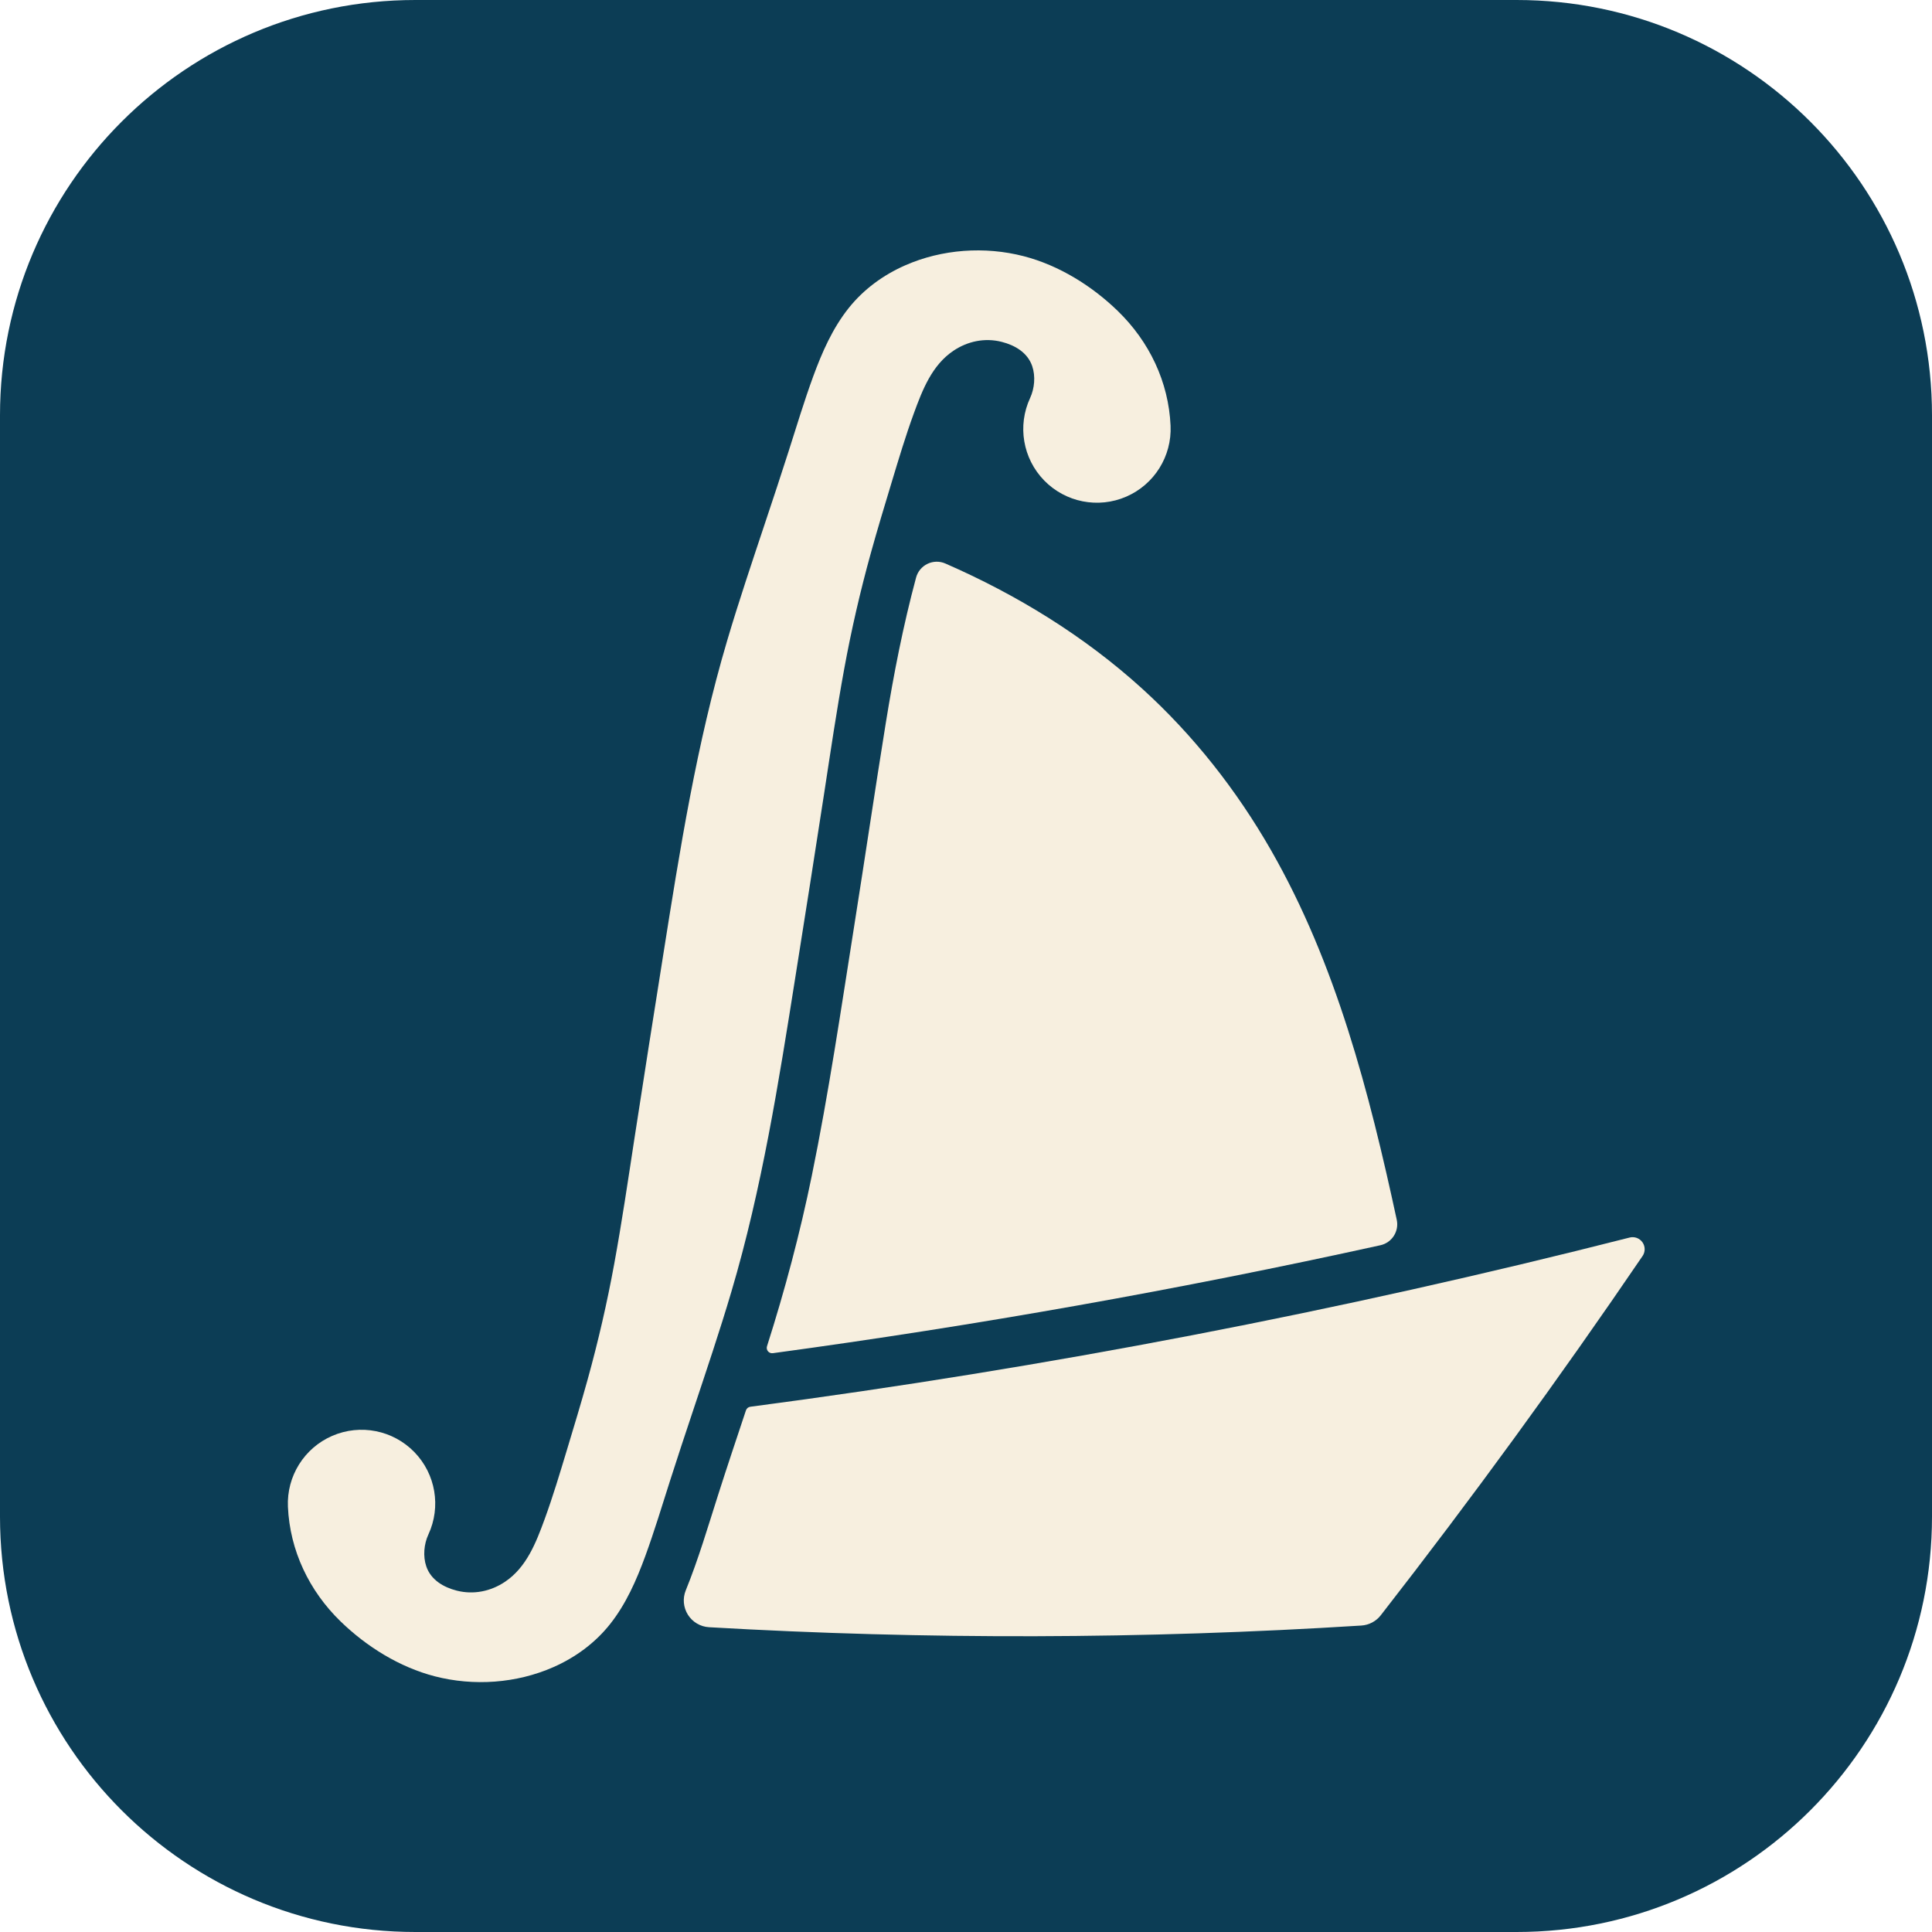
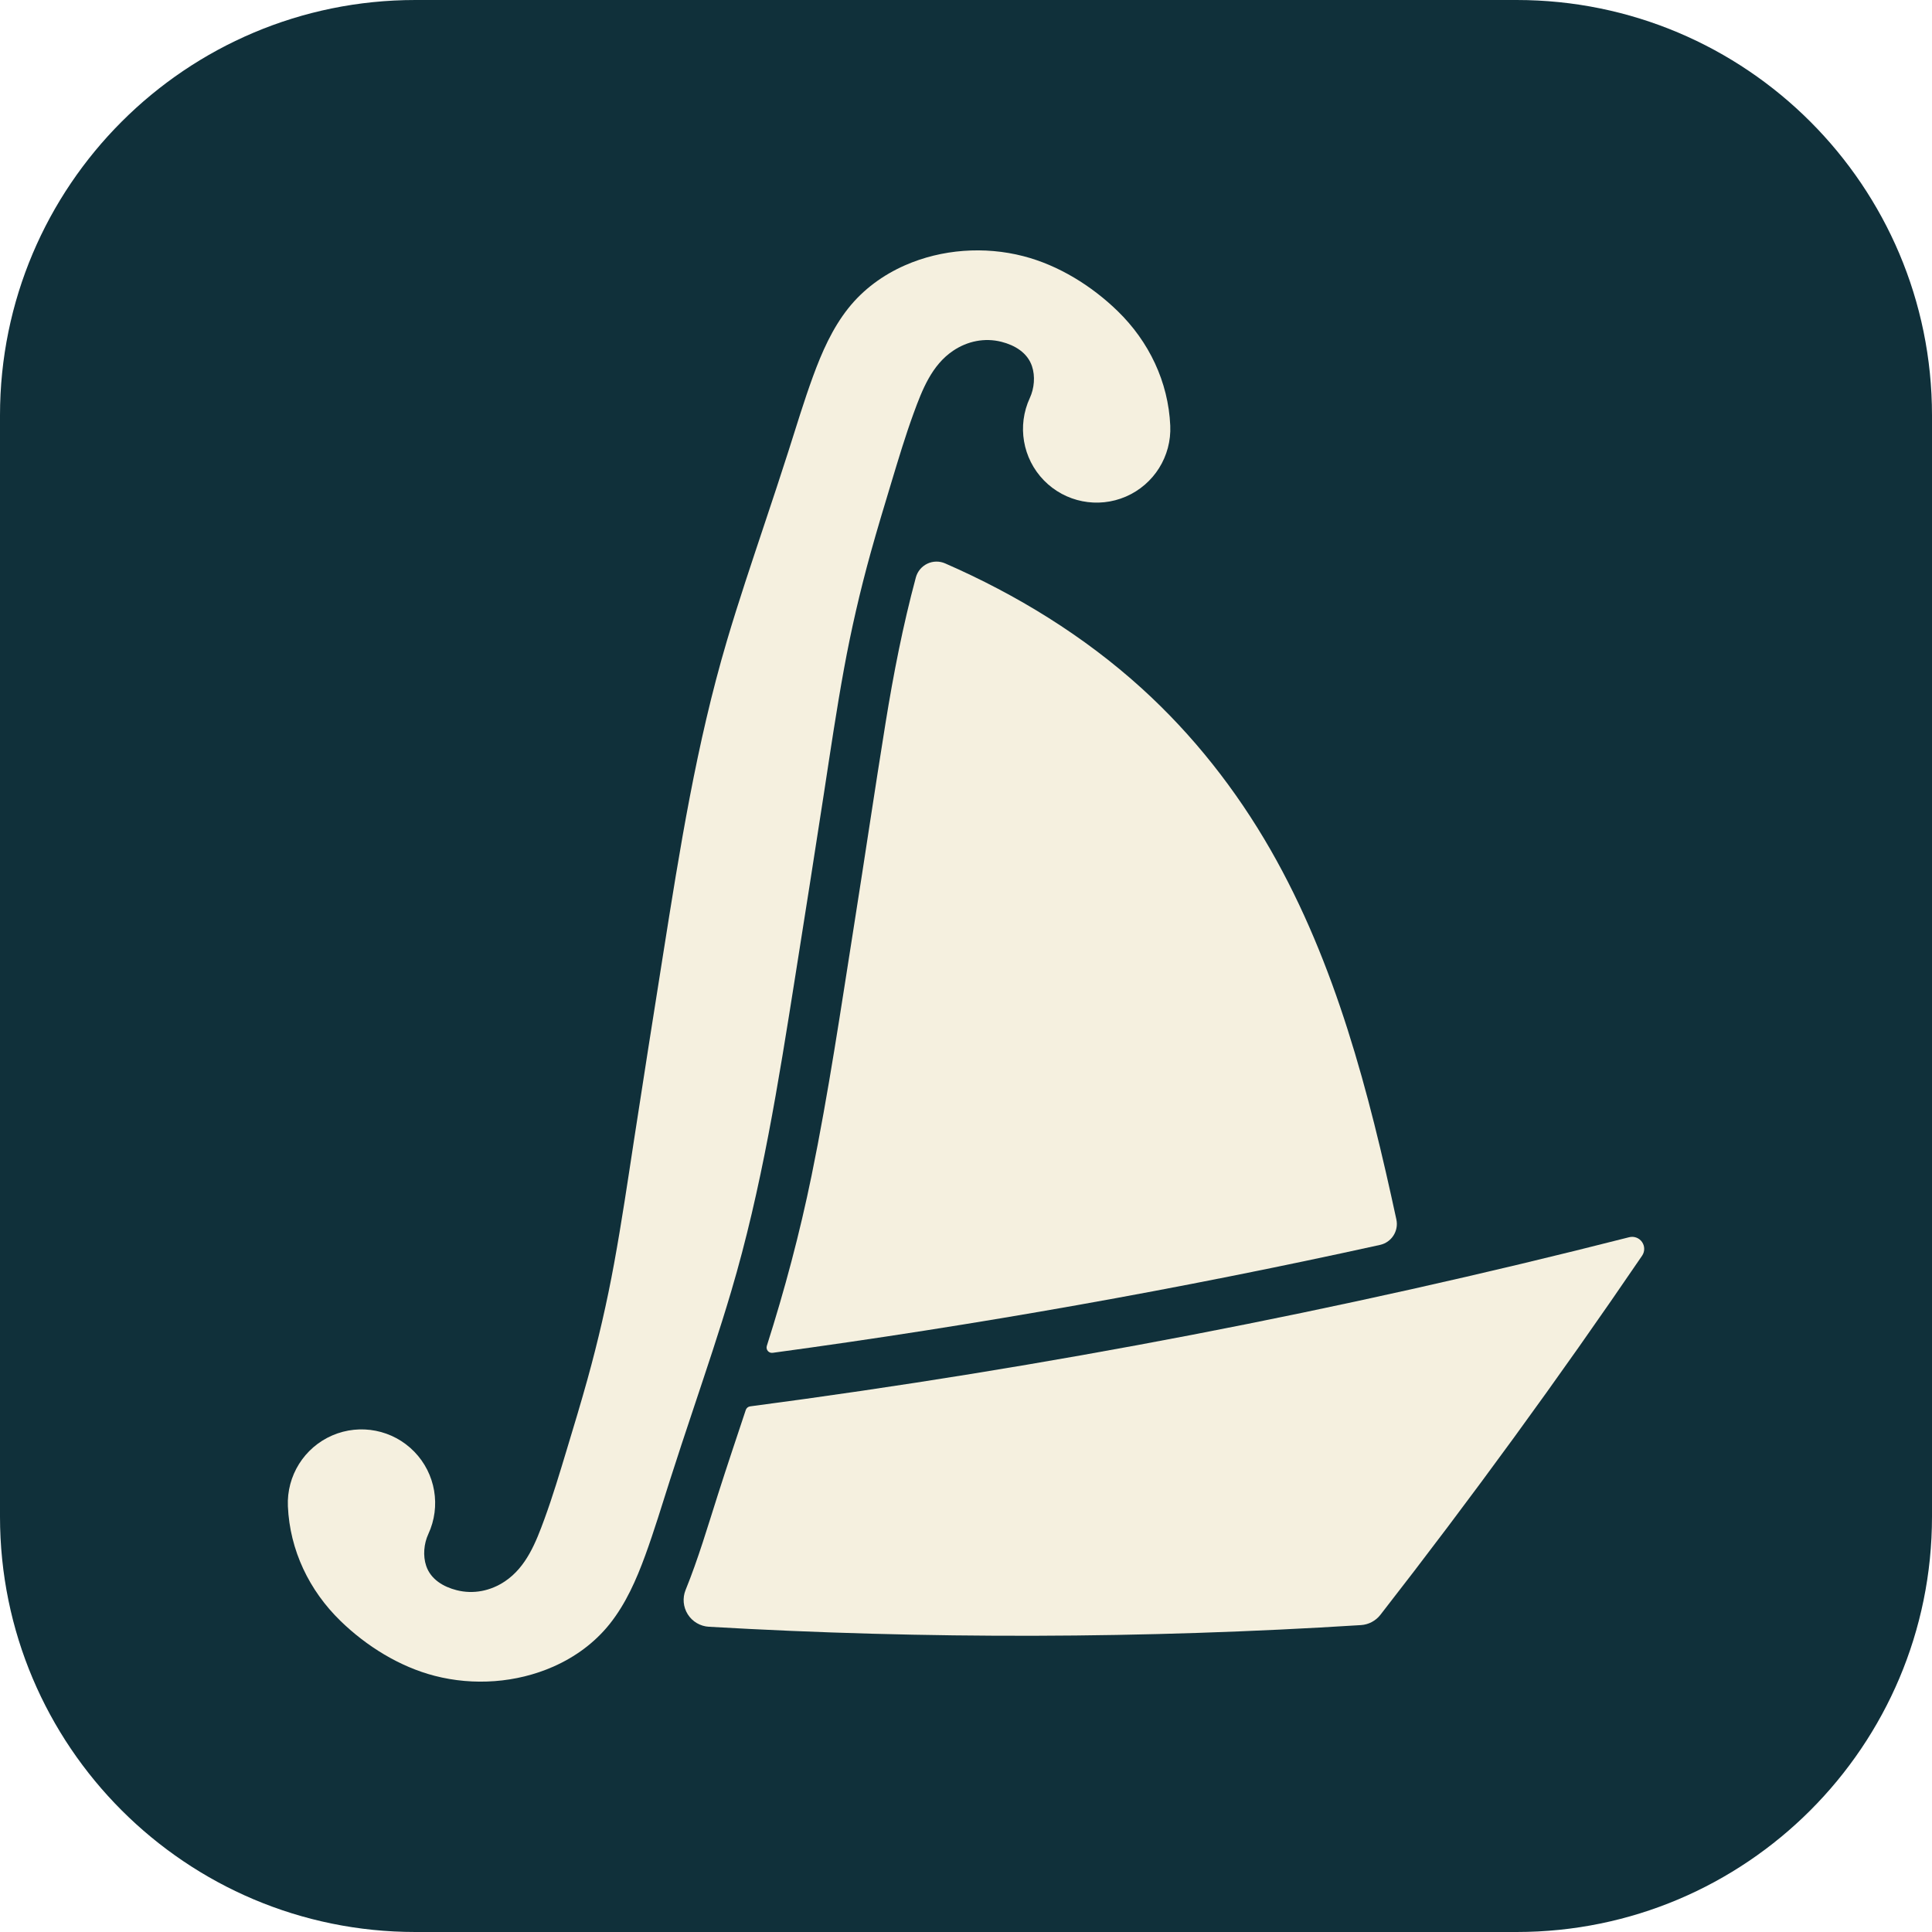
<svg xmlns="http://www.w3.org/2000/svg" viewBox="0 0 1000 1000">
-   <rect width="1000" height="1000" rx="215" fill="#0C3D55" />
-   <g transform="translate(100 100) scale(0.95) translate(292.06 421.19) scale(1 -1)" fill="#F7EFDF">
-     <path d="M-240.45,-294.48C-239.4,-318.4 -228.84,-340.37 -211.75,-356.97C-197.62,-370.7 -179.59,-381.92 -160.42,-386.87C-139.22,-392.35 -115.92,-390.72 -95.85,-381.88C-83.89,-376.62 -73.19,-368.8 -65.03,-358.55C-56.26,-347.53 -50.55,-334.48 -45.74,-321.35C-40.79,-307.8 -36.62,-293.96 -32.23,-280.22C-28.14,-267.39 -23.88,-254.61 -19.62,-241.83C-12.49,-220.39 -5.25,-198.98 1.16,-177.32C17.79,-121.21 26.91,-63.41 36.05,-5.71C41.33,27.61 46.61,60.92 51.72,94.26C55.19,116.89 58.52,139.55 62.65,162.07C66.54,183.32 71.39,204.36 77.16,225.18C80.74,238.09 84.63,250.93 88.51,263.76C92.31,276.33 96.08,288.94 100.59,301.28C105.26,314.04 110.44,327.48 122.13,335.34C129.92,340.58 139.31,342.52 148.46,340.19C155.68,338.36 162.59,334.32 165.08,326.93C166.93,321.45 166.34,314.83 163.92,309.6A40.15,40.15 0 1,1 240.45,294.48C239.4,318.4 228.84,340.37 211.75,356.97C197.62,370.7 179.59,381.92 160.42,386.87C139.22,392.35 115.92,390.72 95.85,381.88C83.89,376.62 73.19,368.8 65.03,358.55C56.26,347.53 50.55,334.48 45.74,321.35C40.79,307.8 36.62,293.96 32.23,280.22C28.14,267.39 23.88,254.61 19.62,241.83C12.49,220.39 5.25,198.98 -1.16,177.32C-17.79,121.21 -26.91,63.41 -36.05,5.71C-41.33,-27.61 -46.61,-60.92 -51.72,-94.26C-55.19,-116.89 -58.52,-139.55 -62.65,-162.07C-66.54,-183.32 -71.39,-204.36 -77.16,-225.18C-80.74,-238.09 -84.63,-250.93 -88.51,-263.76C-92.31,-276.33 -96.08,-288.94 -100.59,-301.28C-105.26,-314.04 -110.44,-327.48 -122.13,-335.34C-129.92,-340.58 -139.31,-342.52 -148.46,-340.19C-155.68,-338.36 -162.59,-334.32 -165.08,-326.93C-166.93,-321.45 -166.34,-314.83 -163.92,-309.6A40.15,40.15 0 1,1 -240.45,-294.48Z" />
-     <path d="M101.79,211.76C94.77,185.64 89.59,159.15 85.28,132.46C79.38,95.93 74,59.33 68.21,22.78C60.97,-22.96 54.26,-68.86 44.96,-114.24C38.53,-145.63 30.3,-176.52 20.57,-207.04A2.92,2.92 0 0,1 23.74,-210.82C134.83,-195.75 245.3,-176.12 354.78,-152A11.68,11.68 0 0,1 363.68,-138.12C348.69,-68.73 330.71,1.2 295.15,63.27C276.38,96.02 252.86,125.95 224.88,151.34C193.35,179.95 156.7,202.42 117.75,219.43A11.68,11.68 0 0,1 101.79,211.76Z" />
-     <path d="M-11.01,-360.12C107.33,-366.96 226.07,-366.66 344.38,-359.21A14.6,14.6 0 0,1 354.98,-353.61C404.6,-289.91 452.17,-224.62 497.62,-157.87A6.57,6.57 0 0,1 490.57,-147.81C332.88,-187.96 172.82,-218.76 11.49,-240A2.92,2.92 0 0,1 9.1,-241.97C4,-257.3 -1.15,-272.62 -6.06,-288.01C-11.63,-305.44 -16.79,-323.08 -23.69,-340.04A14.6,14.6 0 0,1 -11.01,-360.12Z" />
+   <rect width="1000" height="1000" rx="215" fill="#10303a" />
+   <g transform="translate(100 100) scale(0.9497)">
+     <g transform="translate(292.06 421.19) scale(1 -1)" fill="#f5f0df">
+       <path d="M-240.45,-294.48C-239.4,-318.4 -228.84,-340.37 -211.75,-356.97C-197.62,-370.7 -179.59,-381.92 -160.42,-386.87C-139.22,-392.35 -115.92,-390.72 -95.85,-381.88C-83.89,-376.62 -73.19,-368.8 -65.03,-358.55C-56.26,-347.53 -50.55,-334.48 -45.74,-321.35C-40.79,-307.8 -36.62,-293.96 -32.23,-280.22C-28.14,-267.39 -23.88,-254.61 -19.62,-241.83C-12.49,-220.39 -5.25,-198.98 1.16,-177.32C17.79,-121.21 26.91,-63.41 36.05,-5.71C41.33,27.61 46.61,60.92 51.72,94.26C55.19,116.89 58.52,139.55 62.65,162.07C66.54,183.32 71.39,204.36 77.16,225.18C80.74,238.09 84.63,250.93 88.51,263.76C92.31,276.33 96.08,288.94 100.59,301.28C105.26,314.04 110.44,327.48 122.13,335.34C129.92,340.58 139.31,342.52 148.46,340.19C155.68,338.36 162.59,334.32 165.08,326.93C166.93,321.45 166.34,314.83 163.92,309.6A40.15,40.15 0 1,1 240.45,294.48C239.4,318.4 228.84,340.37 211.75,356.97C197.62,370.7 179.59,381.92 160.42,386.87C139.22,392.35 115.92,390.72 95.85,381.88C83.89,376.62 73.19,368.8 65.03,358.55C56.26,347.53 50.55,334.48 45.74,321.35C40.79,307.8 36.62,293.96 32.23,280.22C28.14,267.39 23.88,254.61 19.62,241.83C12.49,220.39 5.25,198.98 -1.16,177.32C-17.79,121.21 -26.91,63.41 -36.05,5.71C-41.33,-27.61 -46.61,-60.92 -51.72,-94.26C-55.19,-116.89 -58.52,-139.55 -62.65,-162.07C-66.54,-183.32 -71.39,-204.36 -77.16,-225.18C-80.74,-238.09 -84.63,-250.93 -88.51,-263.76C-92.31,-276.33 -96.08,-288.94 -100.59,-301.28C-105.26,-314.04 -110.44,-327.48 -122.13,-335.34C-129.92,-340.58 -139.31,-342.52 -148.46,-340.19C-155.68,-338.36 -162.59,-334.32 -165.08,-326.93C-166.93,-321.45 -166.34,-314.83 -163.92,-309.6A40.15,40.15 0 1,1 -240.45,-294.48Z" />
+       <path d="M101.79,211.76C94.77,185.64 89.59,159.15 85.28,132.46C79.38,95.93 74,59.33 68.21,22.78C60.97,-22.96 54.26,-68.86 44.96,-114.24C38.53,-145.63 30.3,-176.52 20.57,-207.04A2.92,2.92 0 0,1 23.74,-210.82C134.83,-195.75 245.3,-176.12 354.78,-152A11.68,11.68 0 0,1 363.68,-138.12C348.69,-68.73 330.71,1.2 295.15,63.27C276.38,96.02 252.86,125.95 224.88,151.34C193.35,179.95 156.7,202.42 117.75,219.43A11.68,11.68 0 0,1 101.79,211.76Z" />
+       <path d="M-11.01,-360.12C107.33,-366.96 226.07,-366.66 344.38,-359.21A14.6,14.6 0 0,1 354.98,-353.61C404.6,-289.91 452.17,-224.62 497.62,-157.87A6.57,6.57 0 0,1 490.57,-147.81C332.88,-187.96 172.82,-218.76 11.49,-240A2.92,2.92 0 0,1 9.1,-241.97C4,-257.3 -1.15,-272.62 -6.06,-288.01C-11.63,-305.44 -16.79,-323.08 -23.69,-340.04A14.6,14.6 0 0,1 -11.01,-360.12Z" />
+     </g>
  </g>
</svg>
